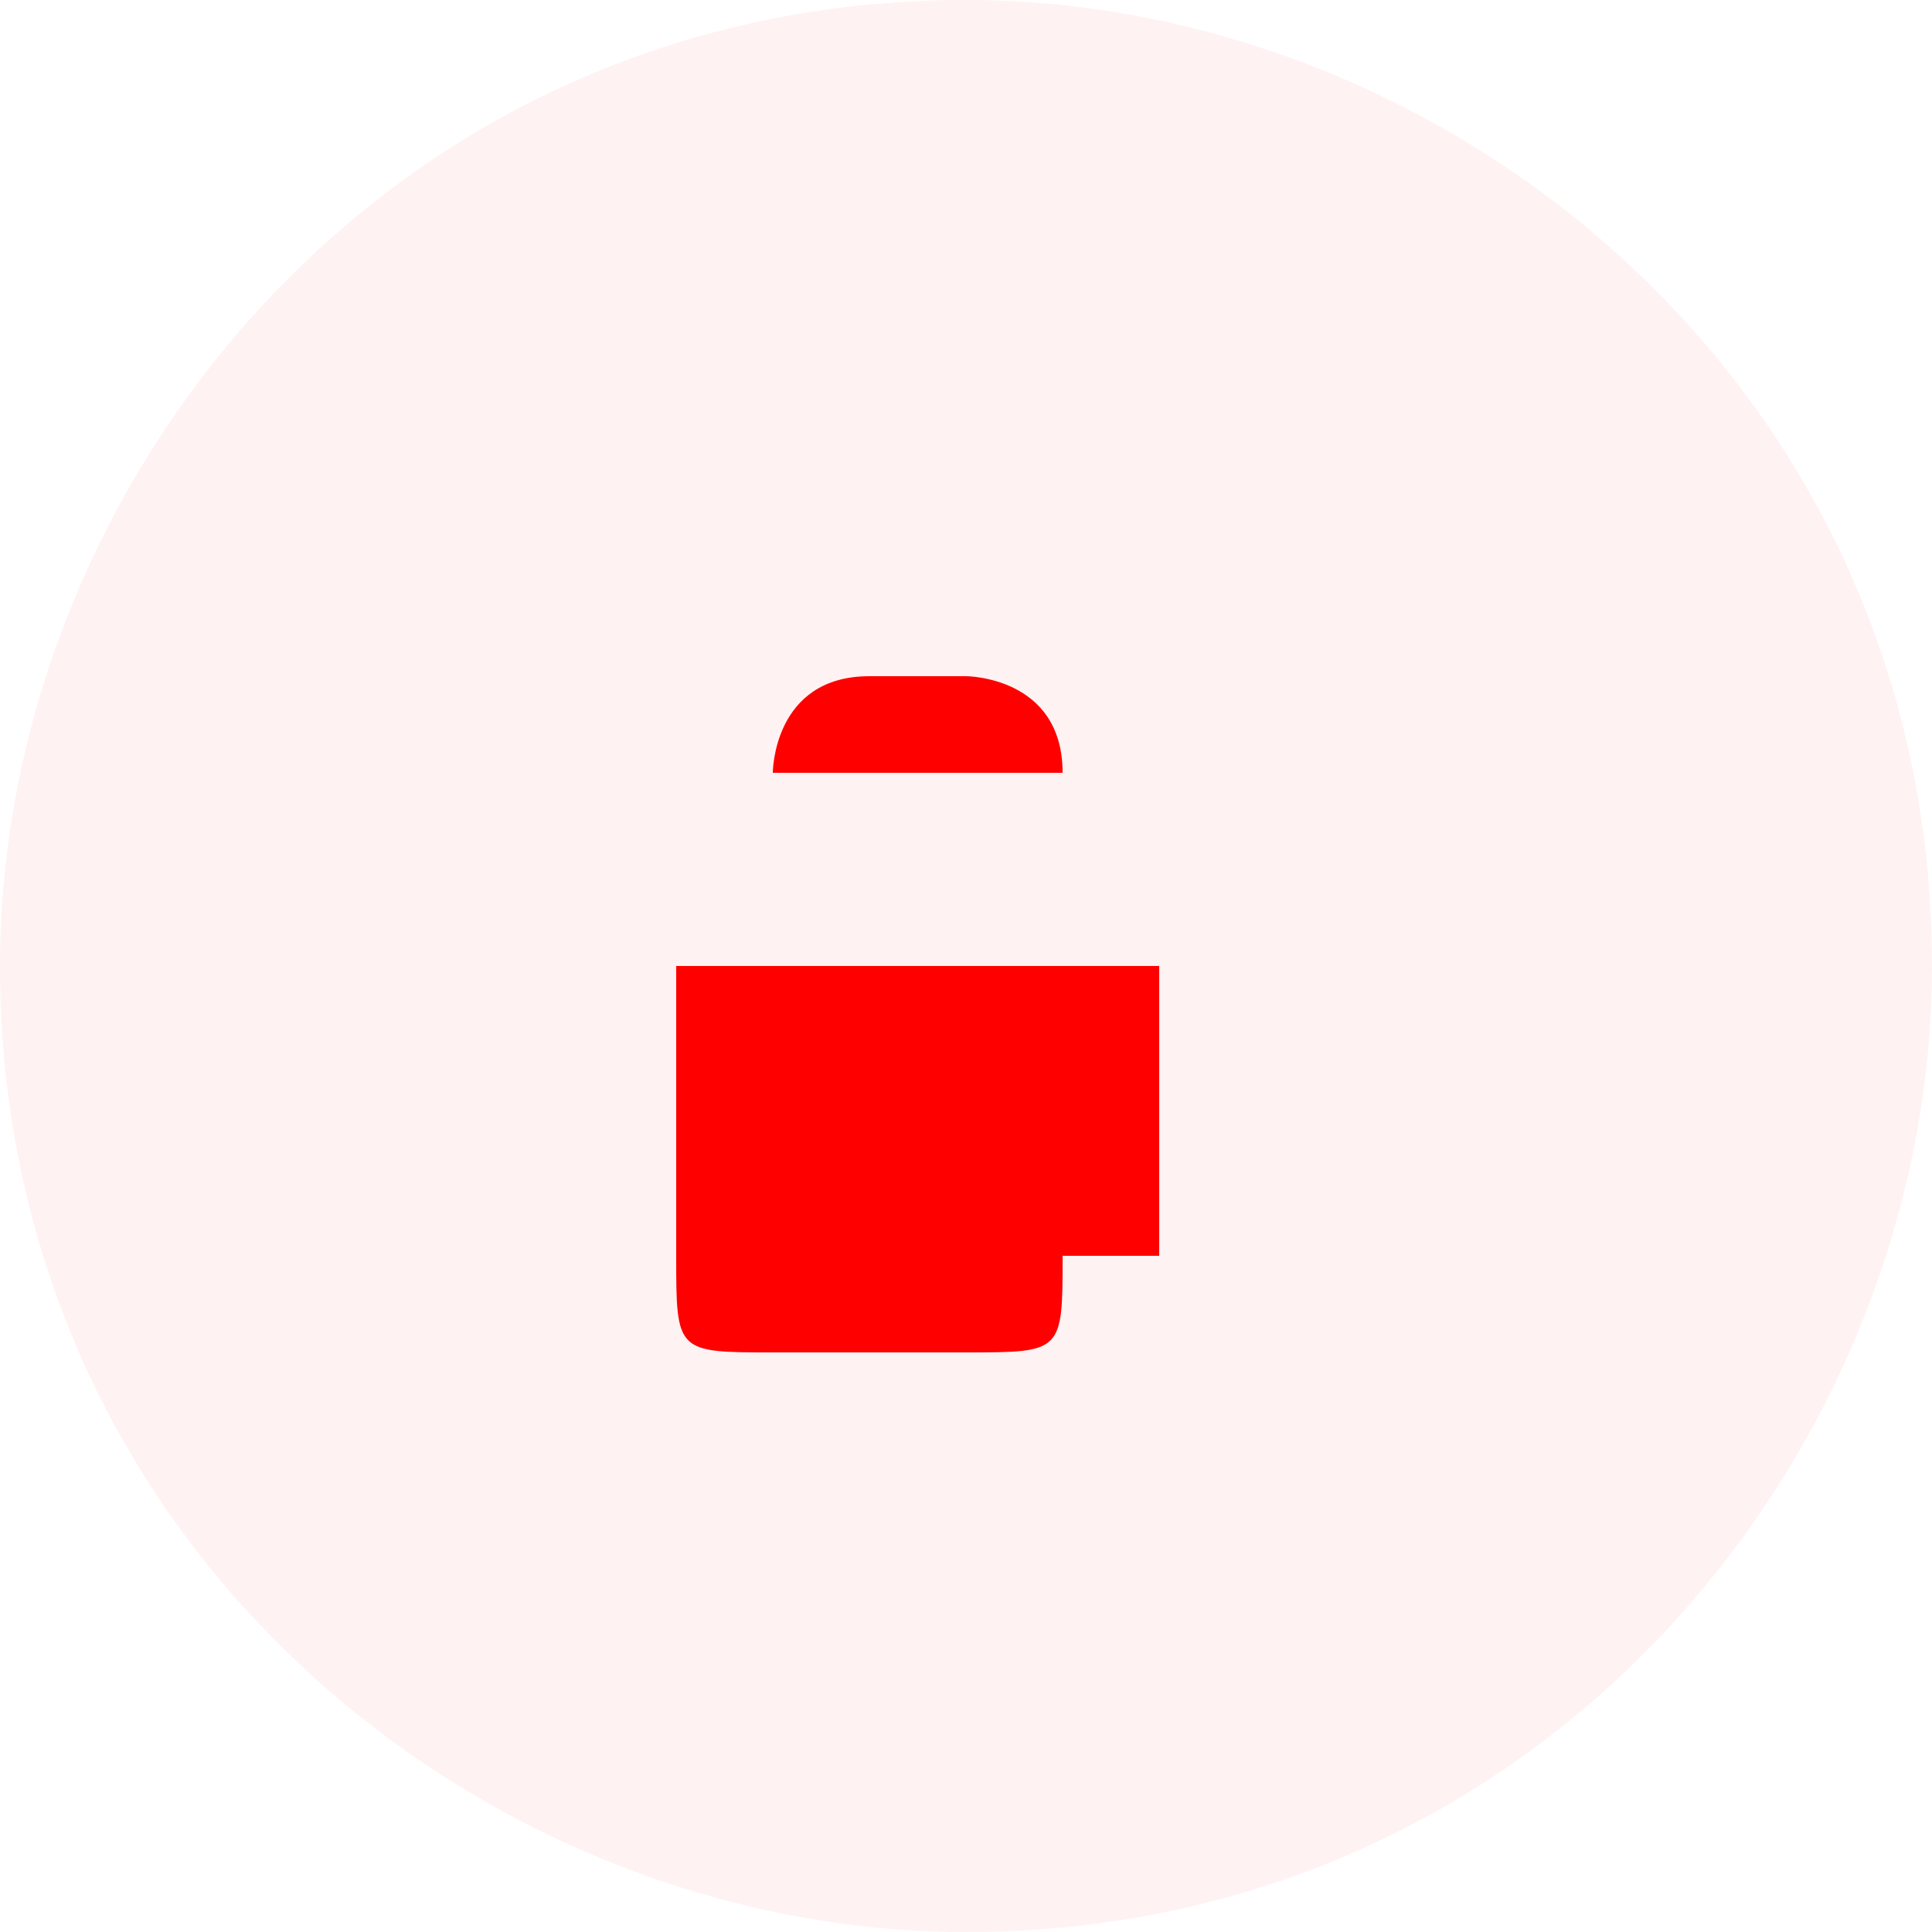
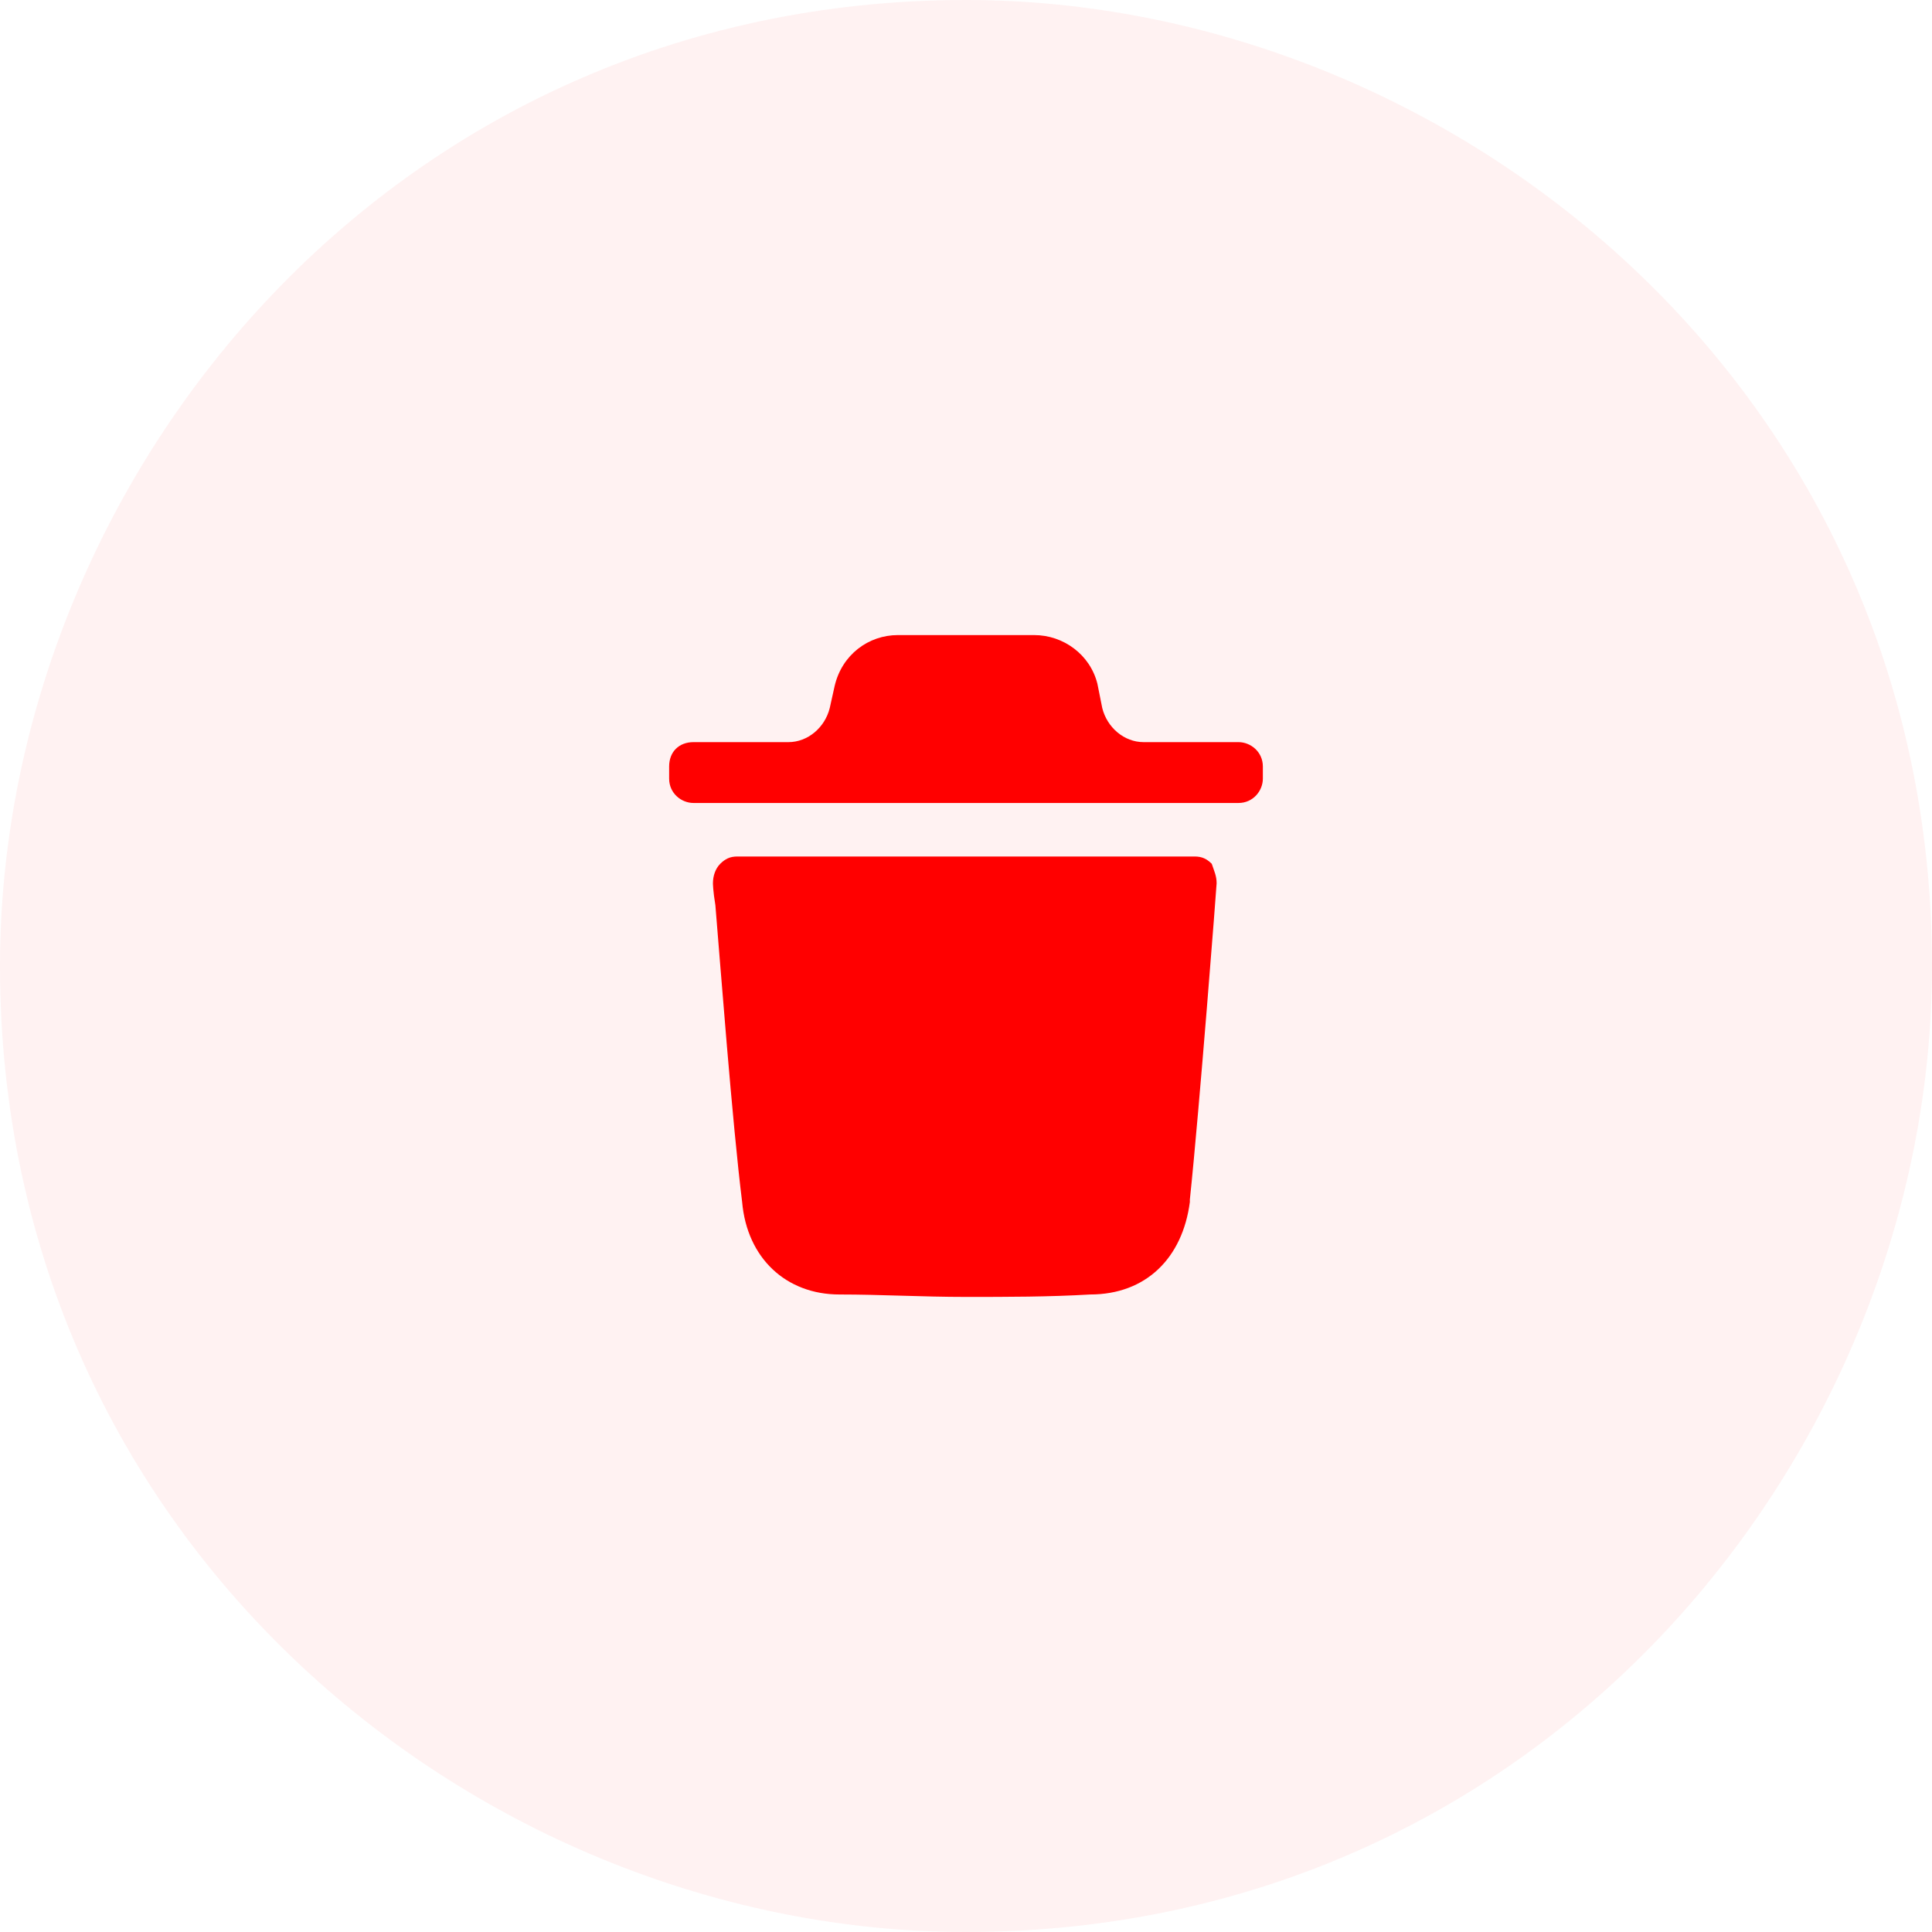
- <svg xmlns="http://www.w3.org/2000/svg" xml:space="preserve" width="7.937mm" height="7.937mm" version="1.1" style="shape-rendering:geometricPrecision; text-rendering:geometricPrecision; image-rendering:optimizeQuality; fill-rule:evenodd; clip-rule:evenodd" viewBox="0 0 20 20">
+ <svg xmlns="http://www.w3.org/2000/svg" xml:space="preserve" width="7.937mm" height="7.937mm" version="1.1" style="shape-rendering:geometricPrecision; text-rendering:geometricPrecision; image-rendering:optimizeQuality; fill-rule:evenodd; clip-rule:evenodd" viewBox="0 0 794 794">
  <defs>
    <style type="text/css">
   
    .fil1 {fill:red}
    .fil0 {fill:red;fill-opacity:0.051}
   
  </style>
  </defs>
  <g id="Слой_x0020_1">
-     <path class="fil0" d="M20 10c0,-6 -5,-10 -10,-10 -6,0 -10,5 -10,10 0,6 5,10 10,10 6,0 10,-5 10,-10z" />
-     <path class="fil1" d="M13 8c0,0 0,0 0,0l0 0c0,0 0,0 0,0l-6 0c0,0 0,0 0,0l0 0c0,0 0,0 0,0l1 0c0,0 0,0 0,0l0 0c0,0 0,-1 1,-1l1 0c0,0 1,0 1,1l0 0c0,0 0,0 0,0l1 0zm-1 5c0,-1 0,-3 0,-3 0,0 0,0 0,0 0,0 0,0 0,0l-5 0c0,0 0,0 0,0 0,0 0,0 0,0 0,0 0,0 0,0 0,1 0,2 0,3 0,1 0,1 1,1 0,0 1,0 1,0 0,0 1,0 1,0 1,0 1,0 1,-1z" />
+     <g id="_2327115487200">
+       <path class="fil0" d="M794 397c0,-238 -198,-397 -397,-397 -238,0 -397,198 -397,397 0,238 198,397 397,397 238,0 397,-198 397,-397z" />
+       <path class="fil1" d="M509 305c5,0 10,4 10,10l0 5c0,5 -4,10 -10,10l-224 0c-5,0 -10,-4 -10,-10l0 -5c0,-6 4,-10 10,-10l39 0c8,0 15,-6 17,-14l2 -9c3,-13 14,-21 26,-21l56 0c12,0 23,8 26,20l2 10c2,8 9,14 17,14l39 0zm-20 188c4,-38 11,-129 11,-130 0,-3 -1,-5 -2,-8 -2,-2 -4,-3 -7,-3l-188 0c-3,0 -5,1 -7,3 -2,2 -3,5 -3,8 0,0 0,3 1,9 2,24 7,90 11,122 2,23 18,38 40,38 17,0 34,1 52,1 17,0 34,0 51,-1 23,0 38,-15 41,-38z" />
+     </g>
  </g>
</svg>
